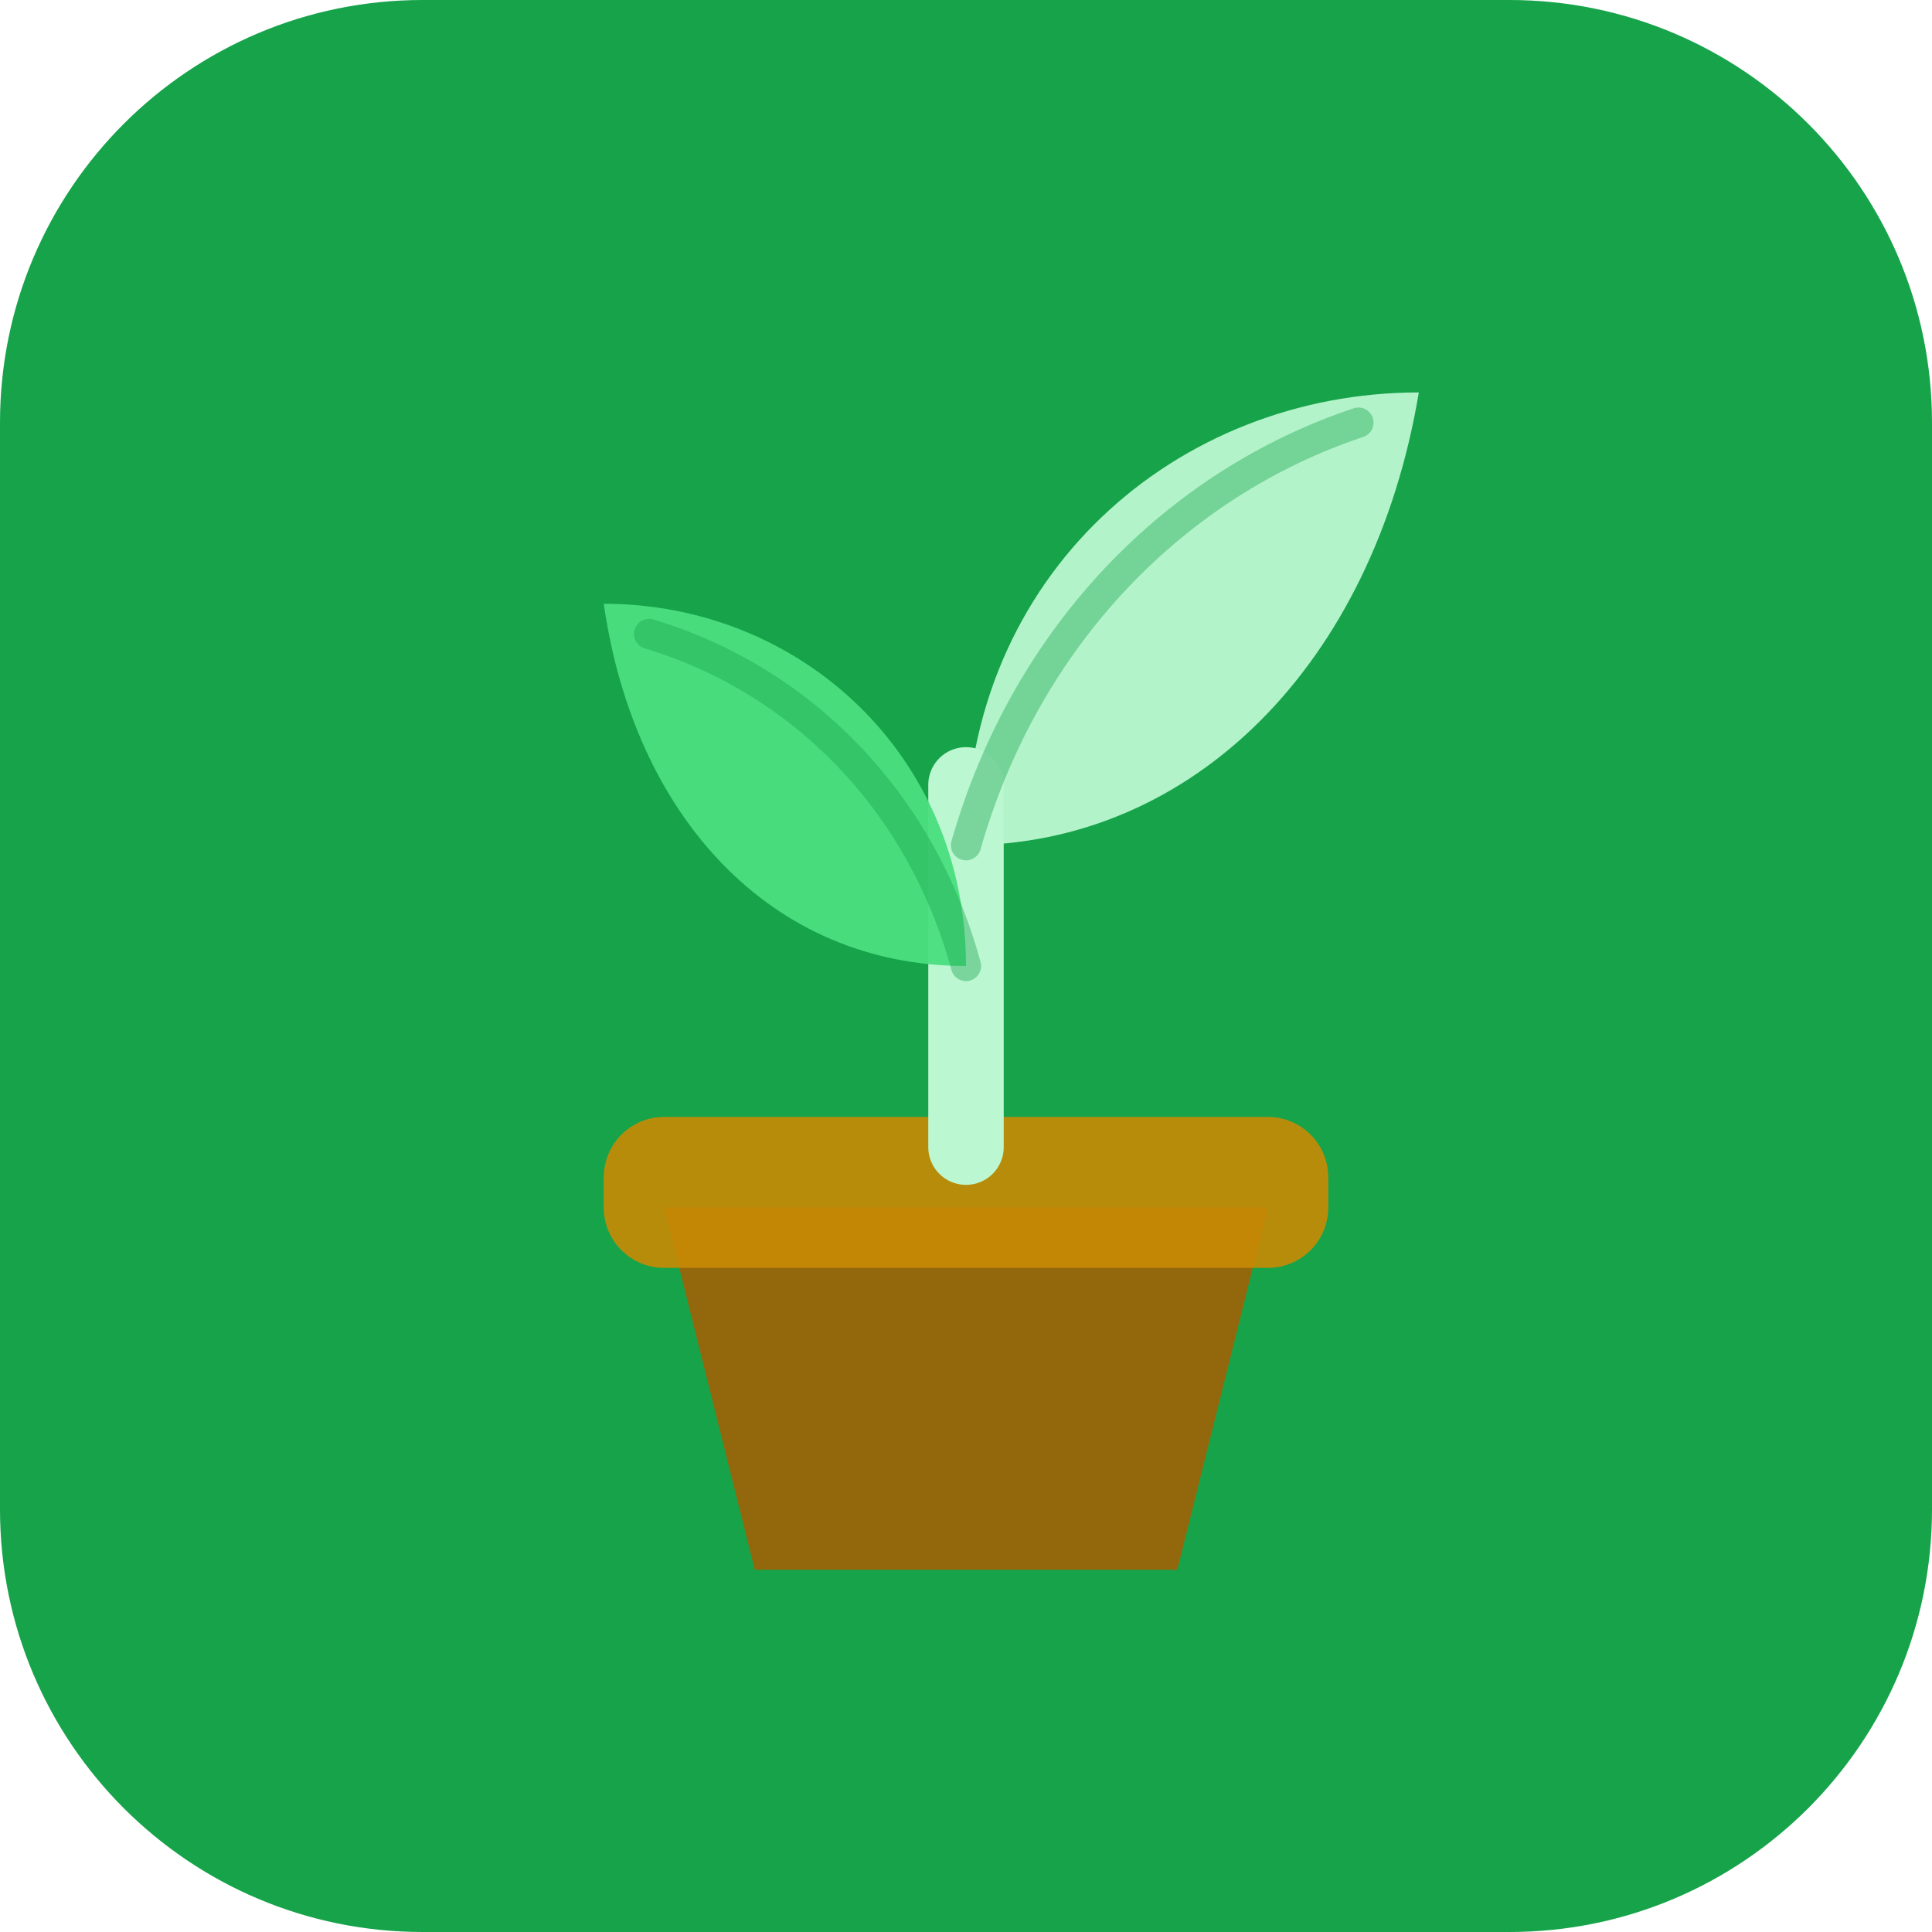
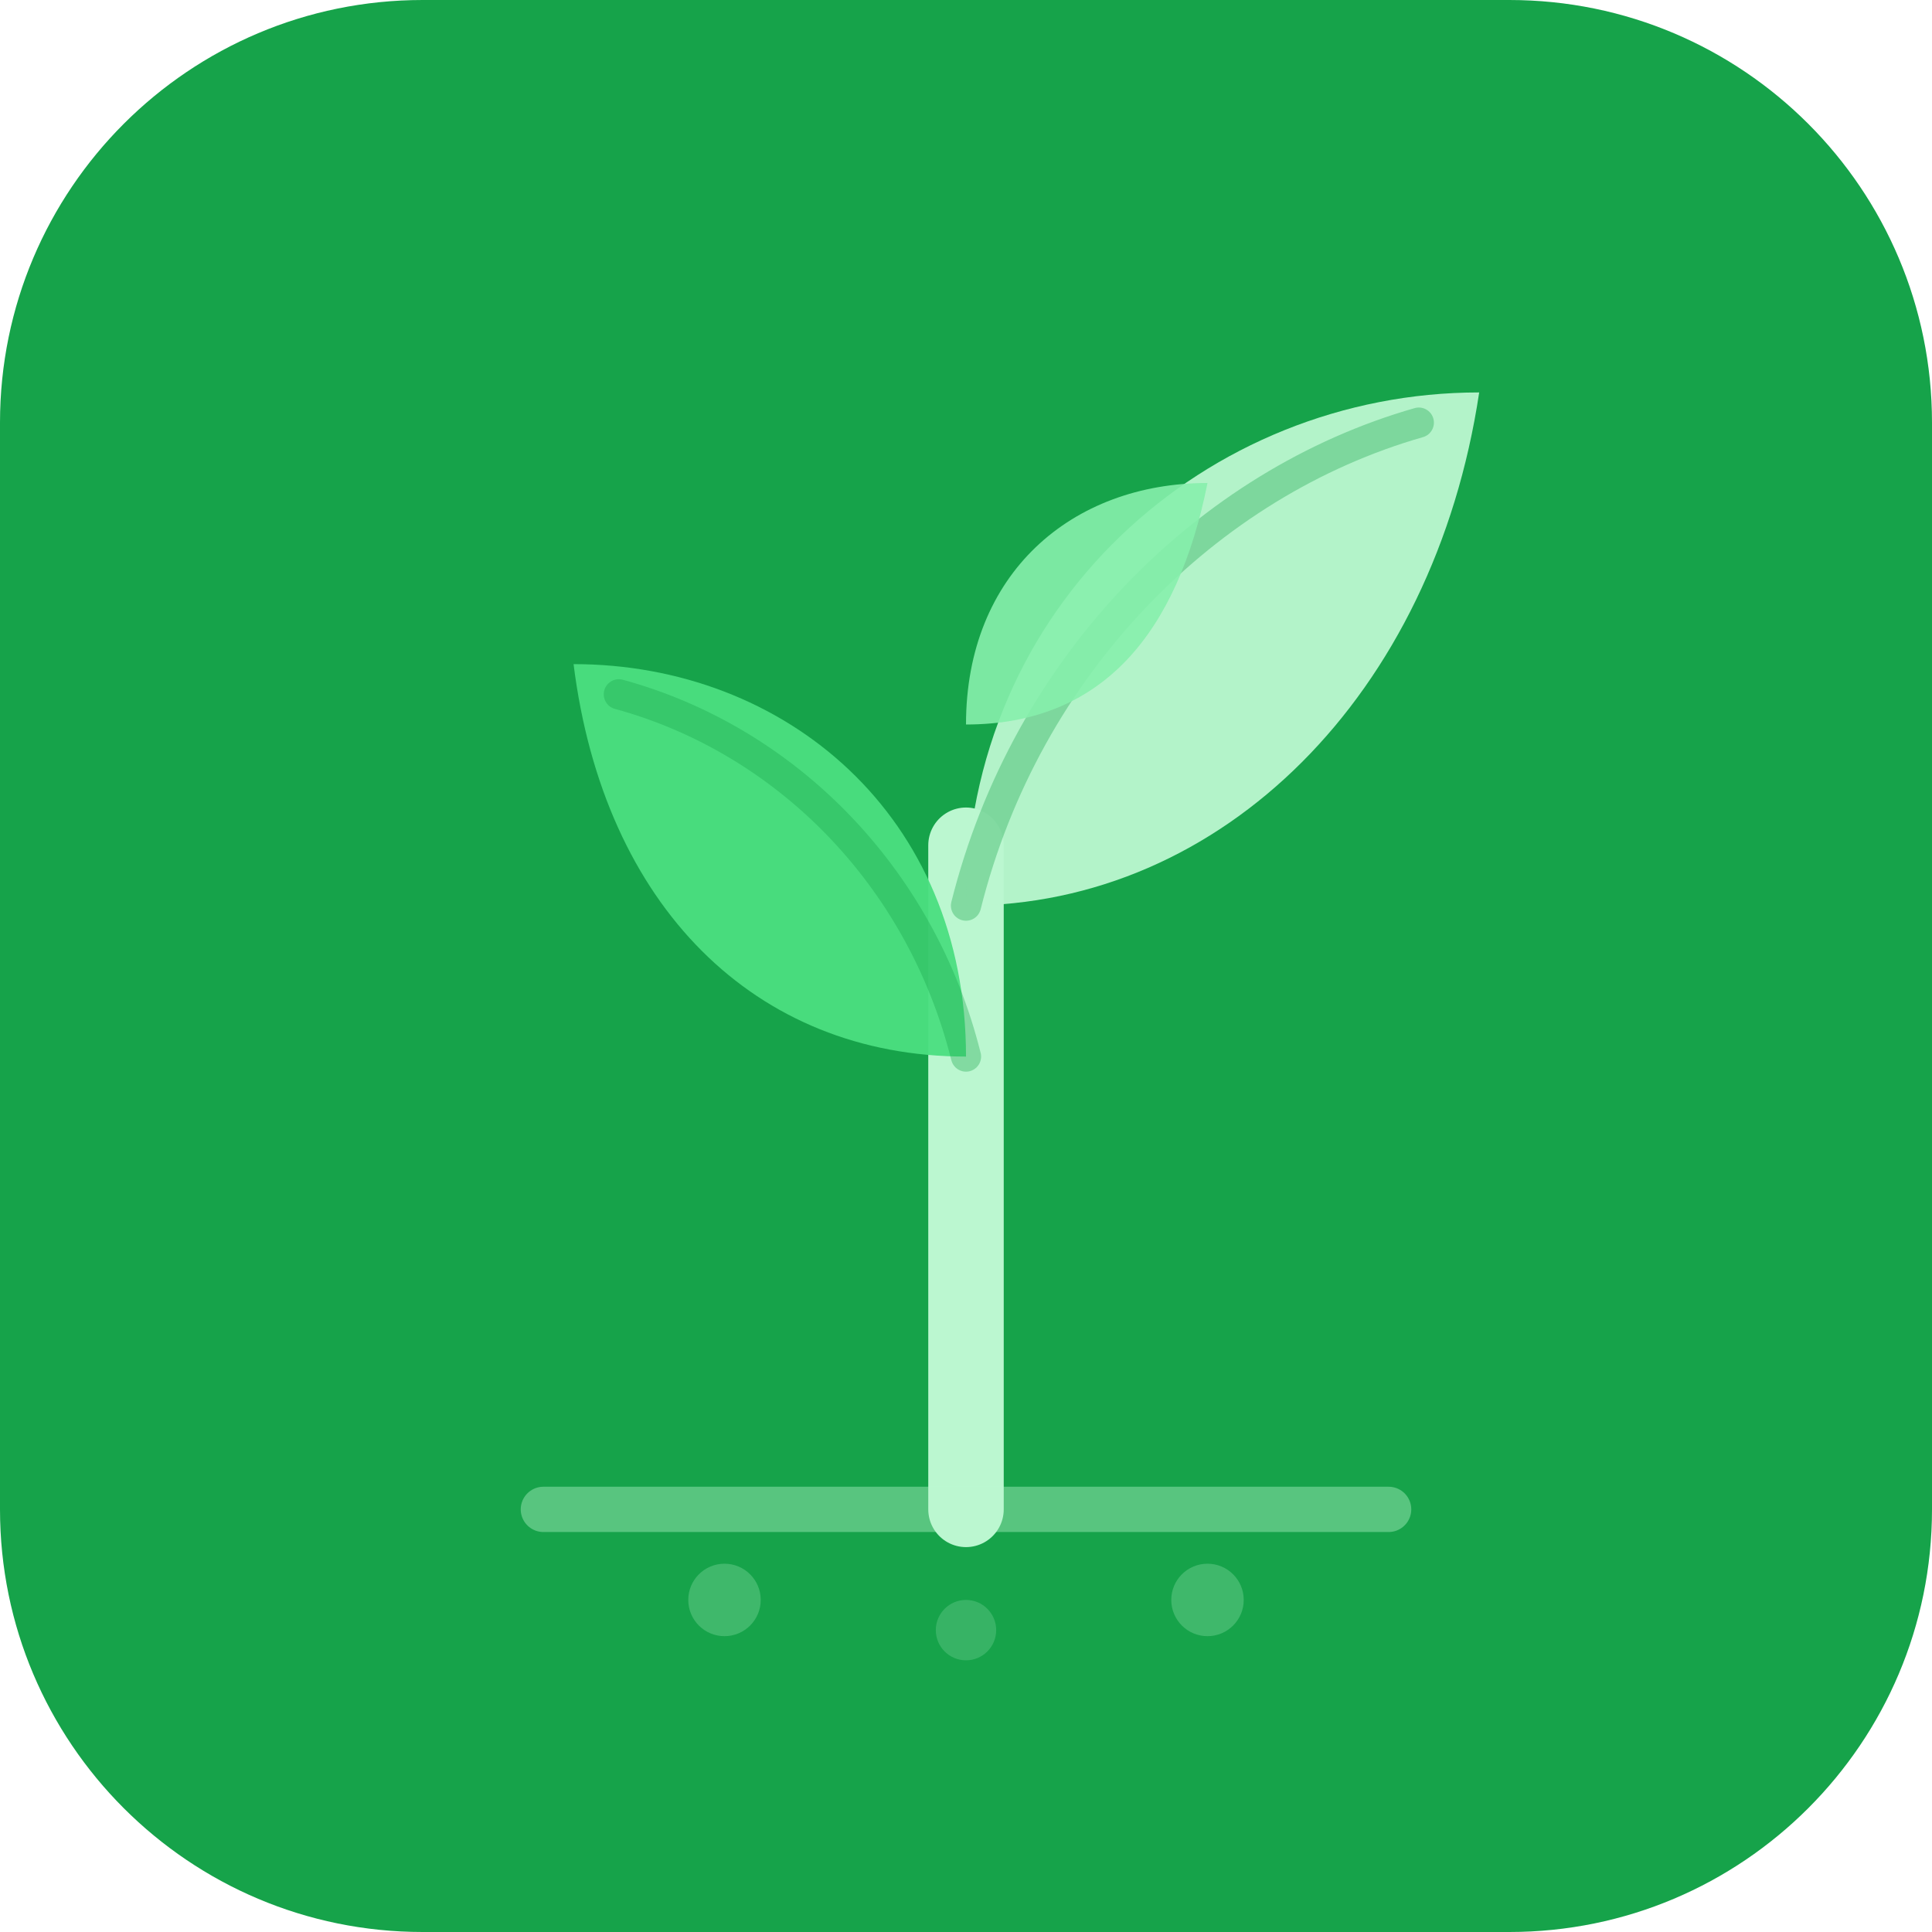
<svg xmlns="http://www.w3.org/2000/svg" viewBox="0 0 64 64" fill="none">
  <rect width="64" height="64" rx="14" fill="#16a34a" />
-   <path d="M22 40h20l-3 12H25l-3-12z" fill="#a16207" opacity="0.9" />
-   <rect x="20" y="37" width="24" height="5" rx="2" fill="#ca8a04" opacity="0.9" />
-   <path d="M32 38V26" stroke="#bbf7d0" stroke-width="2.5" stroke-linecap="round" />
-   <path d="M32 28c0-9 7-15 15-15-1.5 9-7.5 15-15 15z" fill="#bbf7d0" opacity="0.95" />
-   <path d="M32 28c2-7 7-12 13-14" stroke="#16a34a" stroke-width="1" stroke-linecap="round" opacity="0.4" />
-   <path d="M32 32c0-7-5.5-12-12-12 1 7 5.5 12 12 12z" fill="#4ade80" opacity="0.95" />
-   <path d="M32 32c-1.5-5.5-5.5-9.5-10.5-11" stroke="#16a34a" stroke-width="1" stroke-linecap="round" opacity="0.4" />
+   <path d="M32 50V28" stroke="#bbf7d0" stroke-width="2.5" stroke-linecap="round" />
+   <path d="M32 30c0-10 8-17 17-17-1.5 10-8.5 17-17 17z" fill="#bbf7d0" opacity="0.95" />
+   <path d="M32 30c2-8 8-14 15-16" stroke="#16a34a" stroke-width="1" stroke-linecap="round" opacity="0.35" />
+   <path d="M32 35c0-8-6-13-13-13 1 8 6 13 13 13z" fill="#4ade80" opacity="0.95" />
+   <path d="M32 35c-1.5-6-6-10.5-11.5-12" stroke="#16a34a" stroke-width="1" stroke-linecap="round" opacity="0.35" />
+   <path d="M32 24c0-5 3.5-8 8-8-1 5-3.5 8-8 8z" fill="#86efac" opacity="0.9" />
+   <path d="M18 50h28" stroke="#bbf7d0" stroke-width="1.5" stroke-linecap="round" opacity="0.4" />
+   <circle cx="24" cy="53" r="1.2" fill="#bbf7d0" opacity="0.25" />
+   <circle cx="32" cy="54" r="1" fill="#bbf7d0" opacity="0.2" />
+   <circle cx="40" cy="53" r="1.2" fill="#bbf7d0" opacity="0.25" />
</svg>
